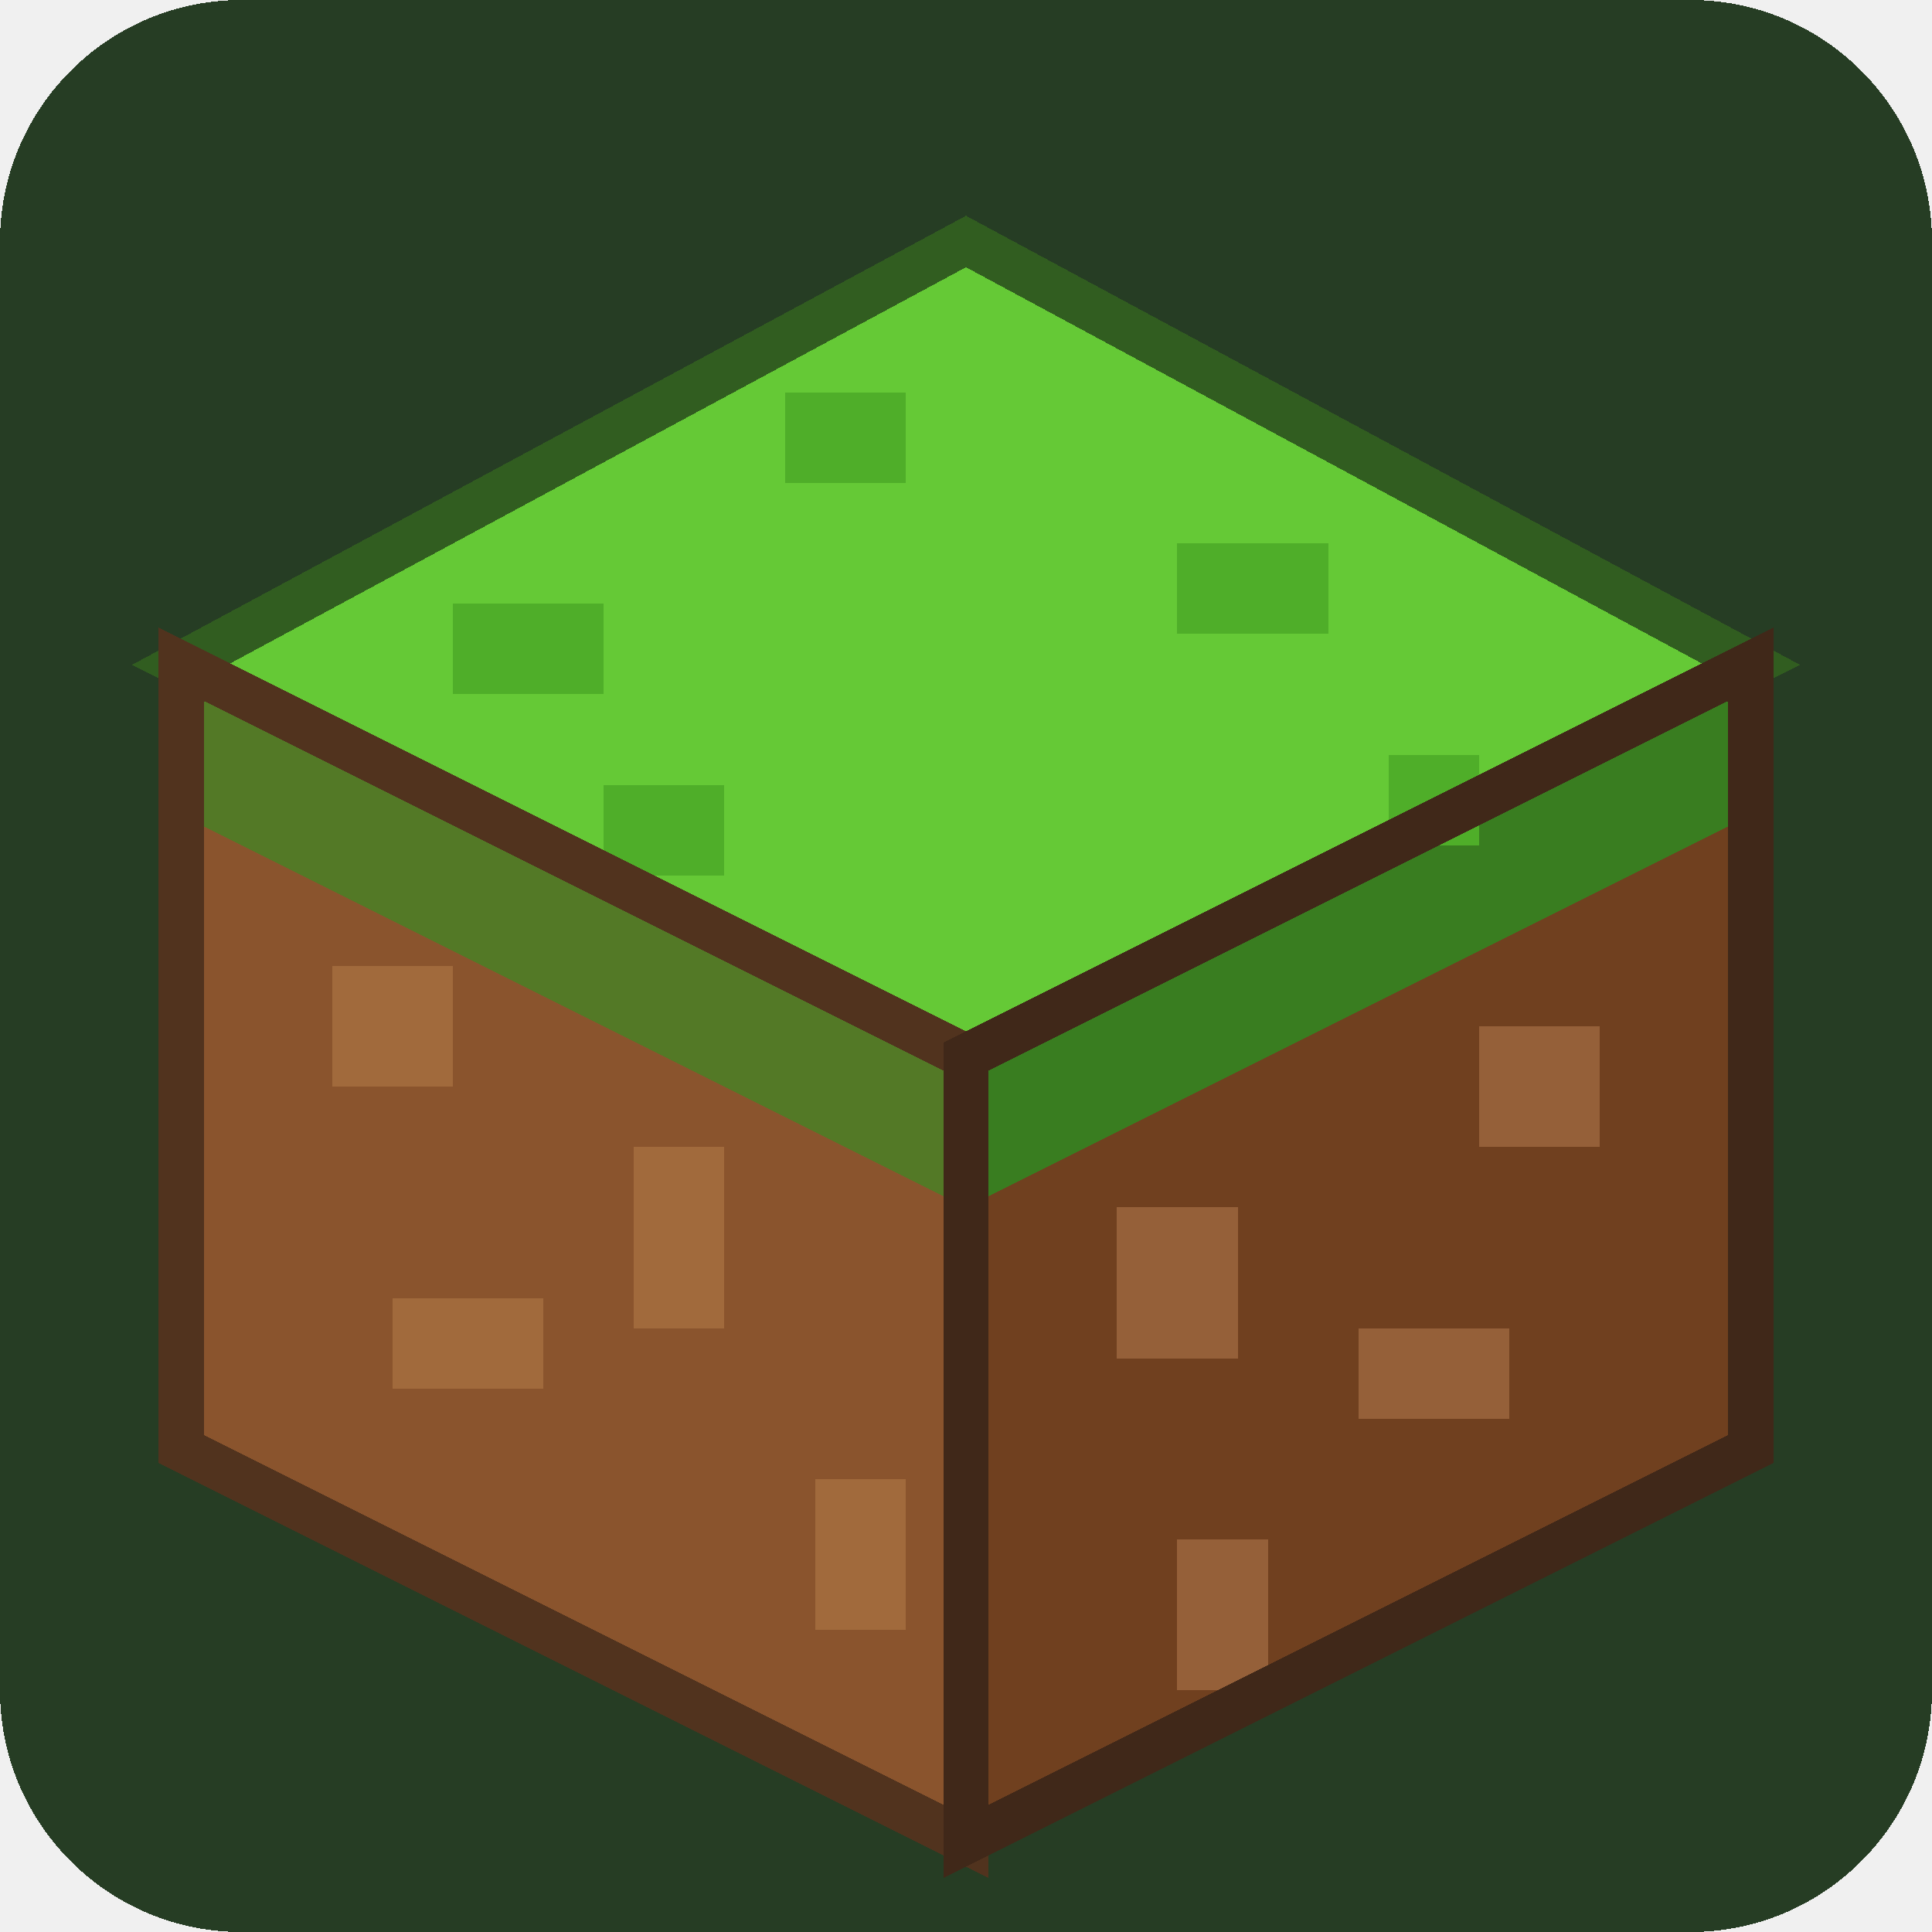
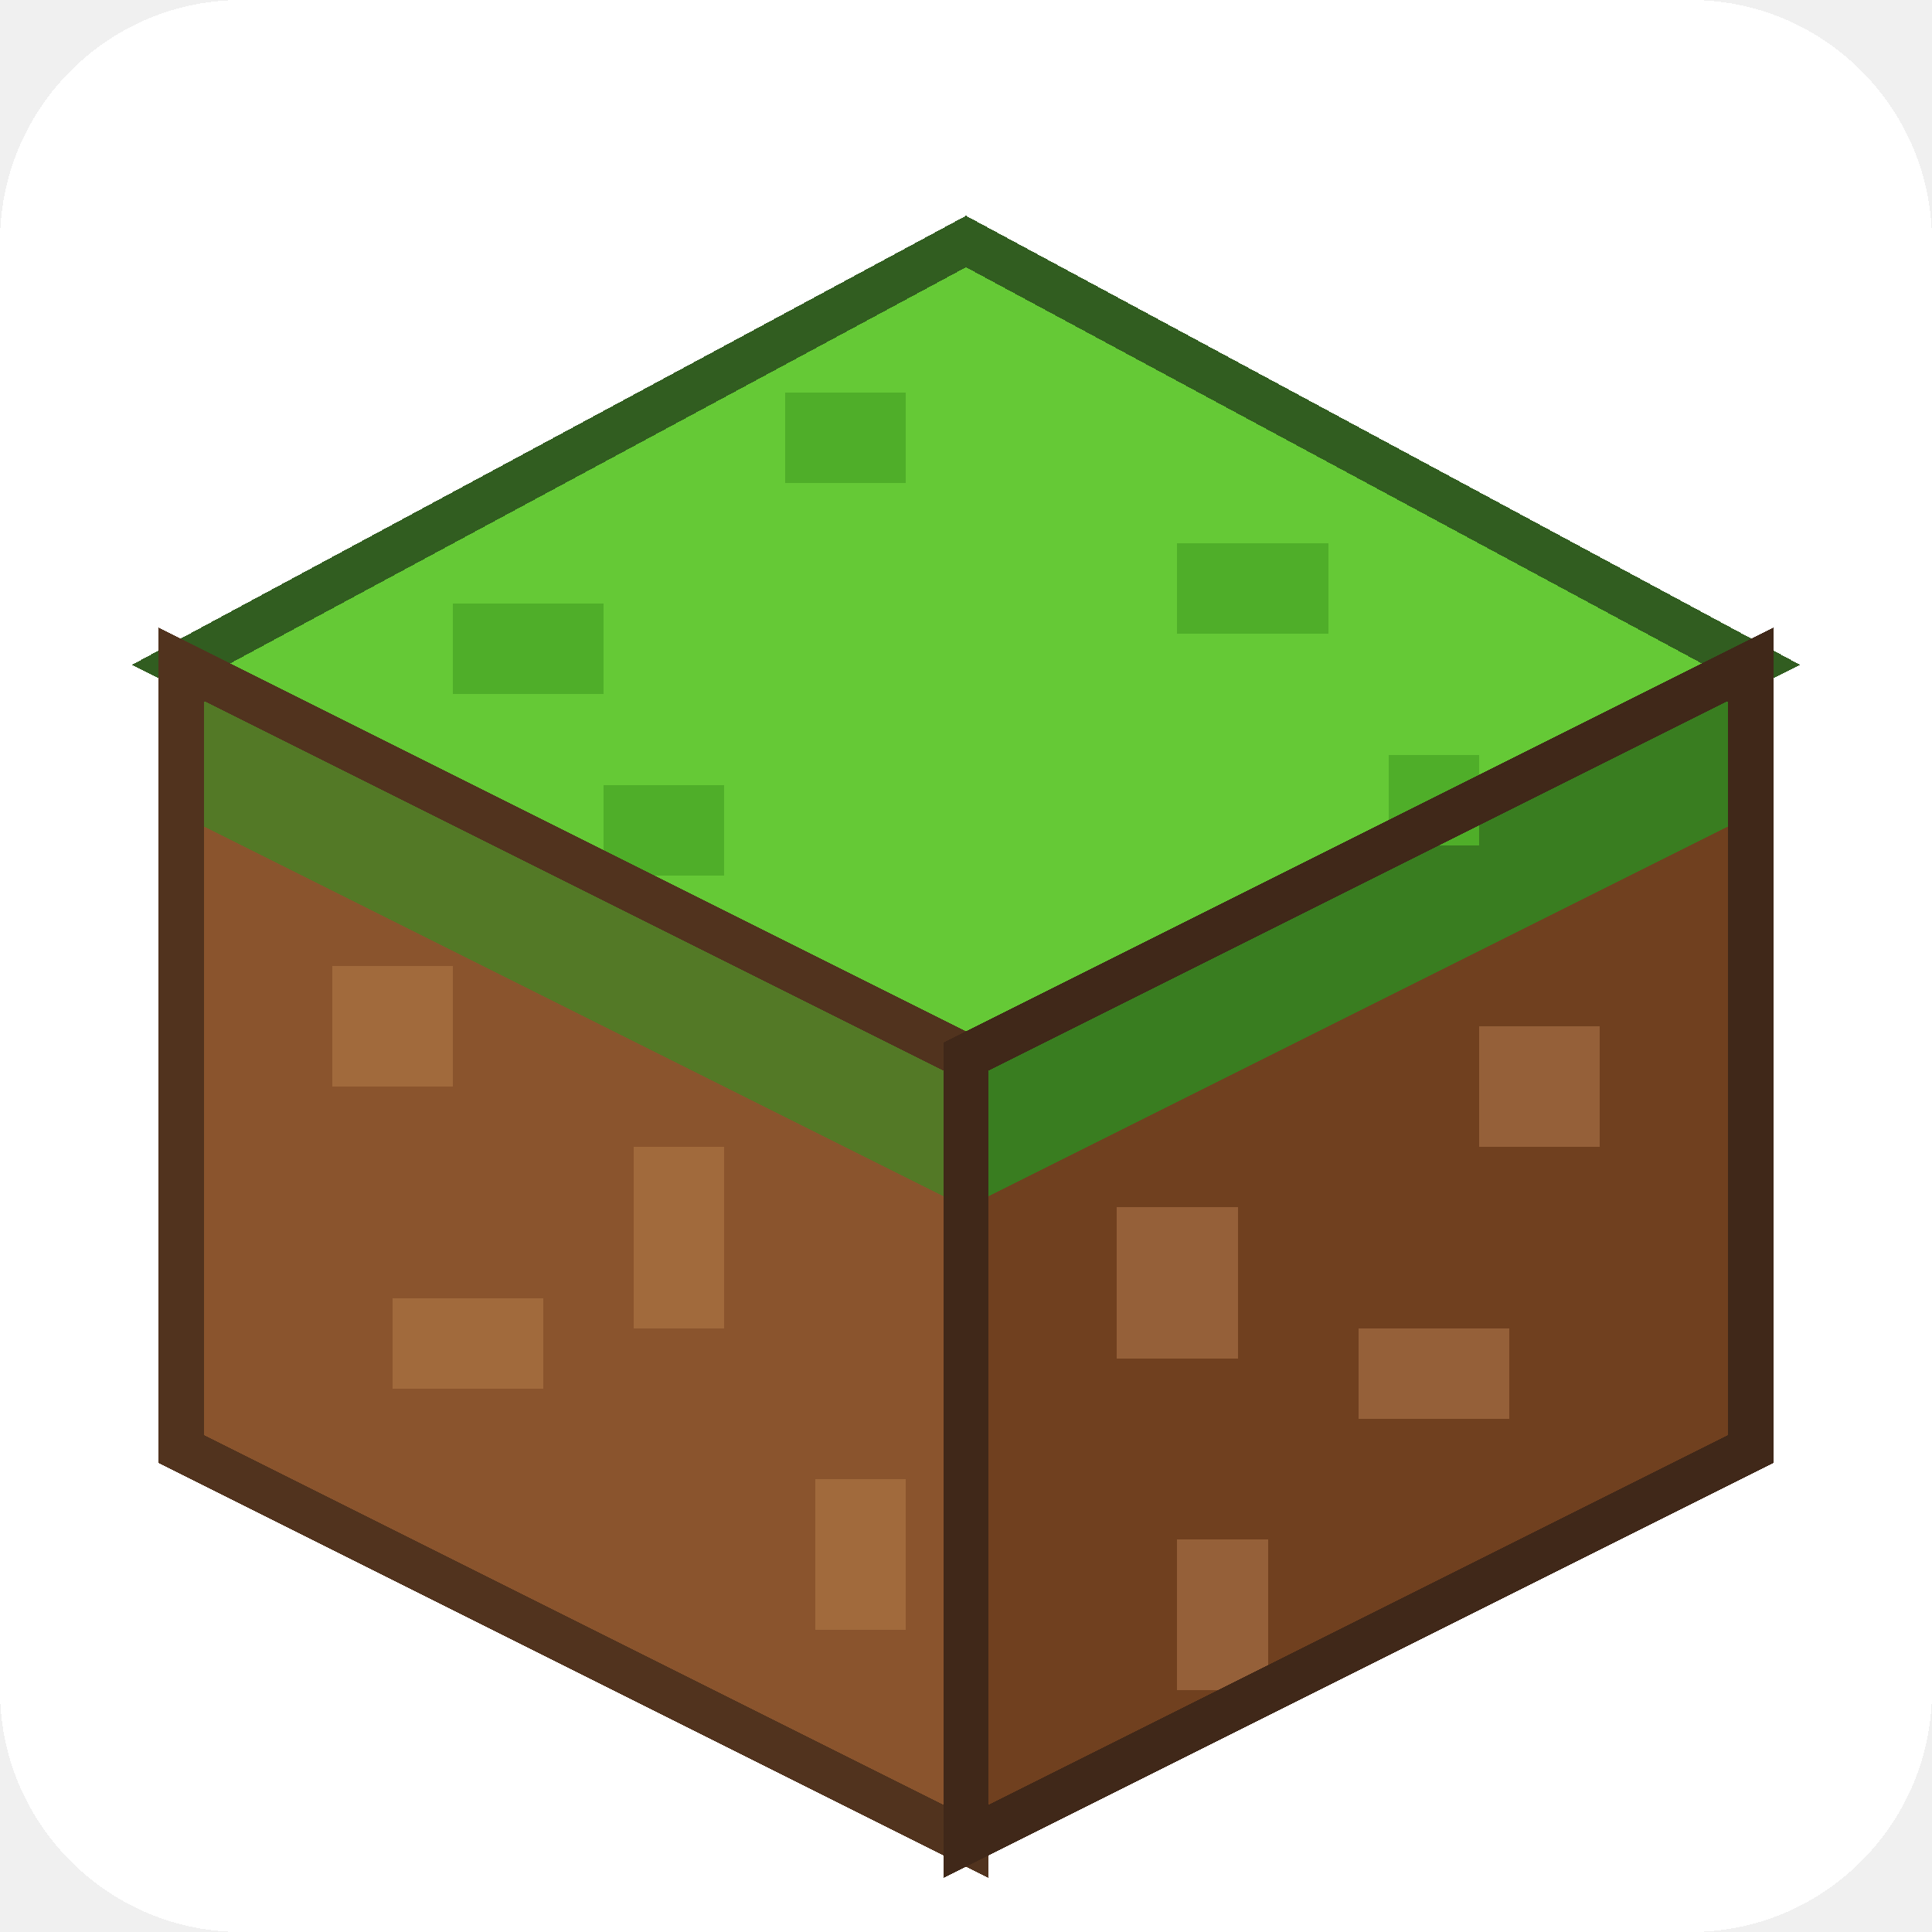
<svg xmlns="http://www.w3.org/2000/svg" viewBox="0 0 64 64" shape-rendering="crispEdges">
-   <rect width="64" height="64" rx="8" fill="#263d24" />
+   <rect width="64" height="64" rx="8" fill="#ffffff" />
  <path d="M6 22 32 35v26L6 48Z" fill="#8a542d" />
  <path d="m32 35 26-13v26L32 61Z" fill="#70401f" />
  <path d="M6 22 32 35v5L6 27Z" fill="#4f9d2b" />
  <path d="m32 35 26-13v5L32 40Z" fill="#397d20" />
  <path d="M6 22 32 8l26 14-26 13Z" fill="#65c936" />
  <path d="M6 22 32 8l26 14-26 13Z" fill="none" stroke="#315d20" stroke-width="1.5" />
  <g fill="#4fae29">
    <path d="M15 20h5v3h-5zM26 13h4v3h-4zM39 18h5v3h-5zM20 26h4v3h-4zM46 25h3v3h-3z" />
  </g>
  <g fill="#a16a3c">
    <path d="M11 32h4v4h-4zM21 38h3v6h-3zM13 43h5v3h-5zM27 49h3v5h-3z" />
  </g>
  <g fill="#956039">
    <path d="M37 40h4v5h-4zM49 34h4v4h-4zM39 51h3v5h-3zM45 44h5v3h-5z" />
  </g>
  <g fill="#5d371e">
    <path d="M6 22 32 35v5L6 27Z" opacity=".35" />
  </g>
  <path d="M6 22v26l26 13V35Z" fill="none" stroke="#51331e" stroke-width="1.5" />
  <path d="M32 35v26l26-13V22Z" fill="none" stroke="#402819" stroke-width="1.5" />
</svg>
